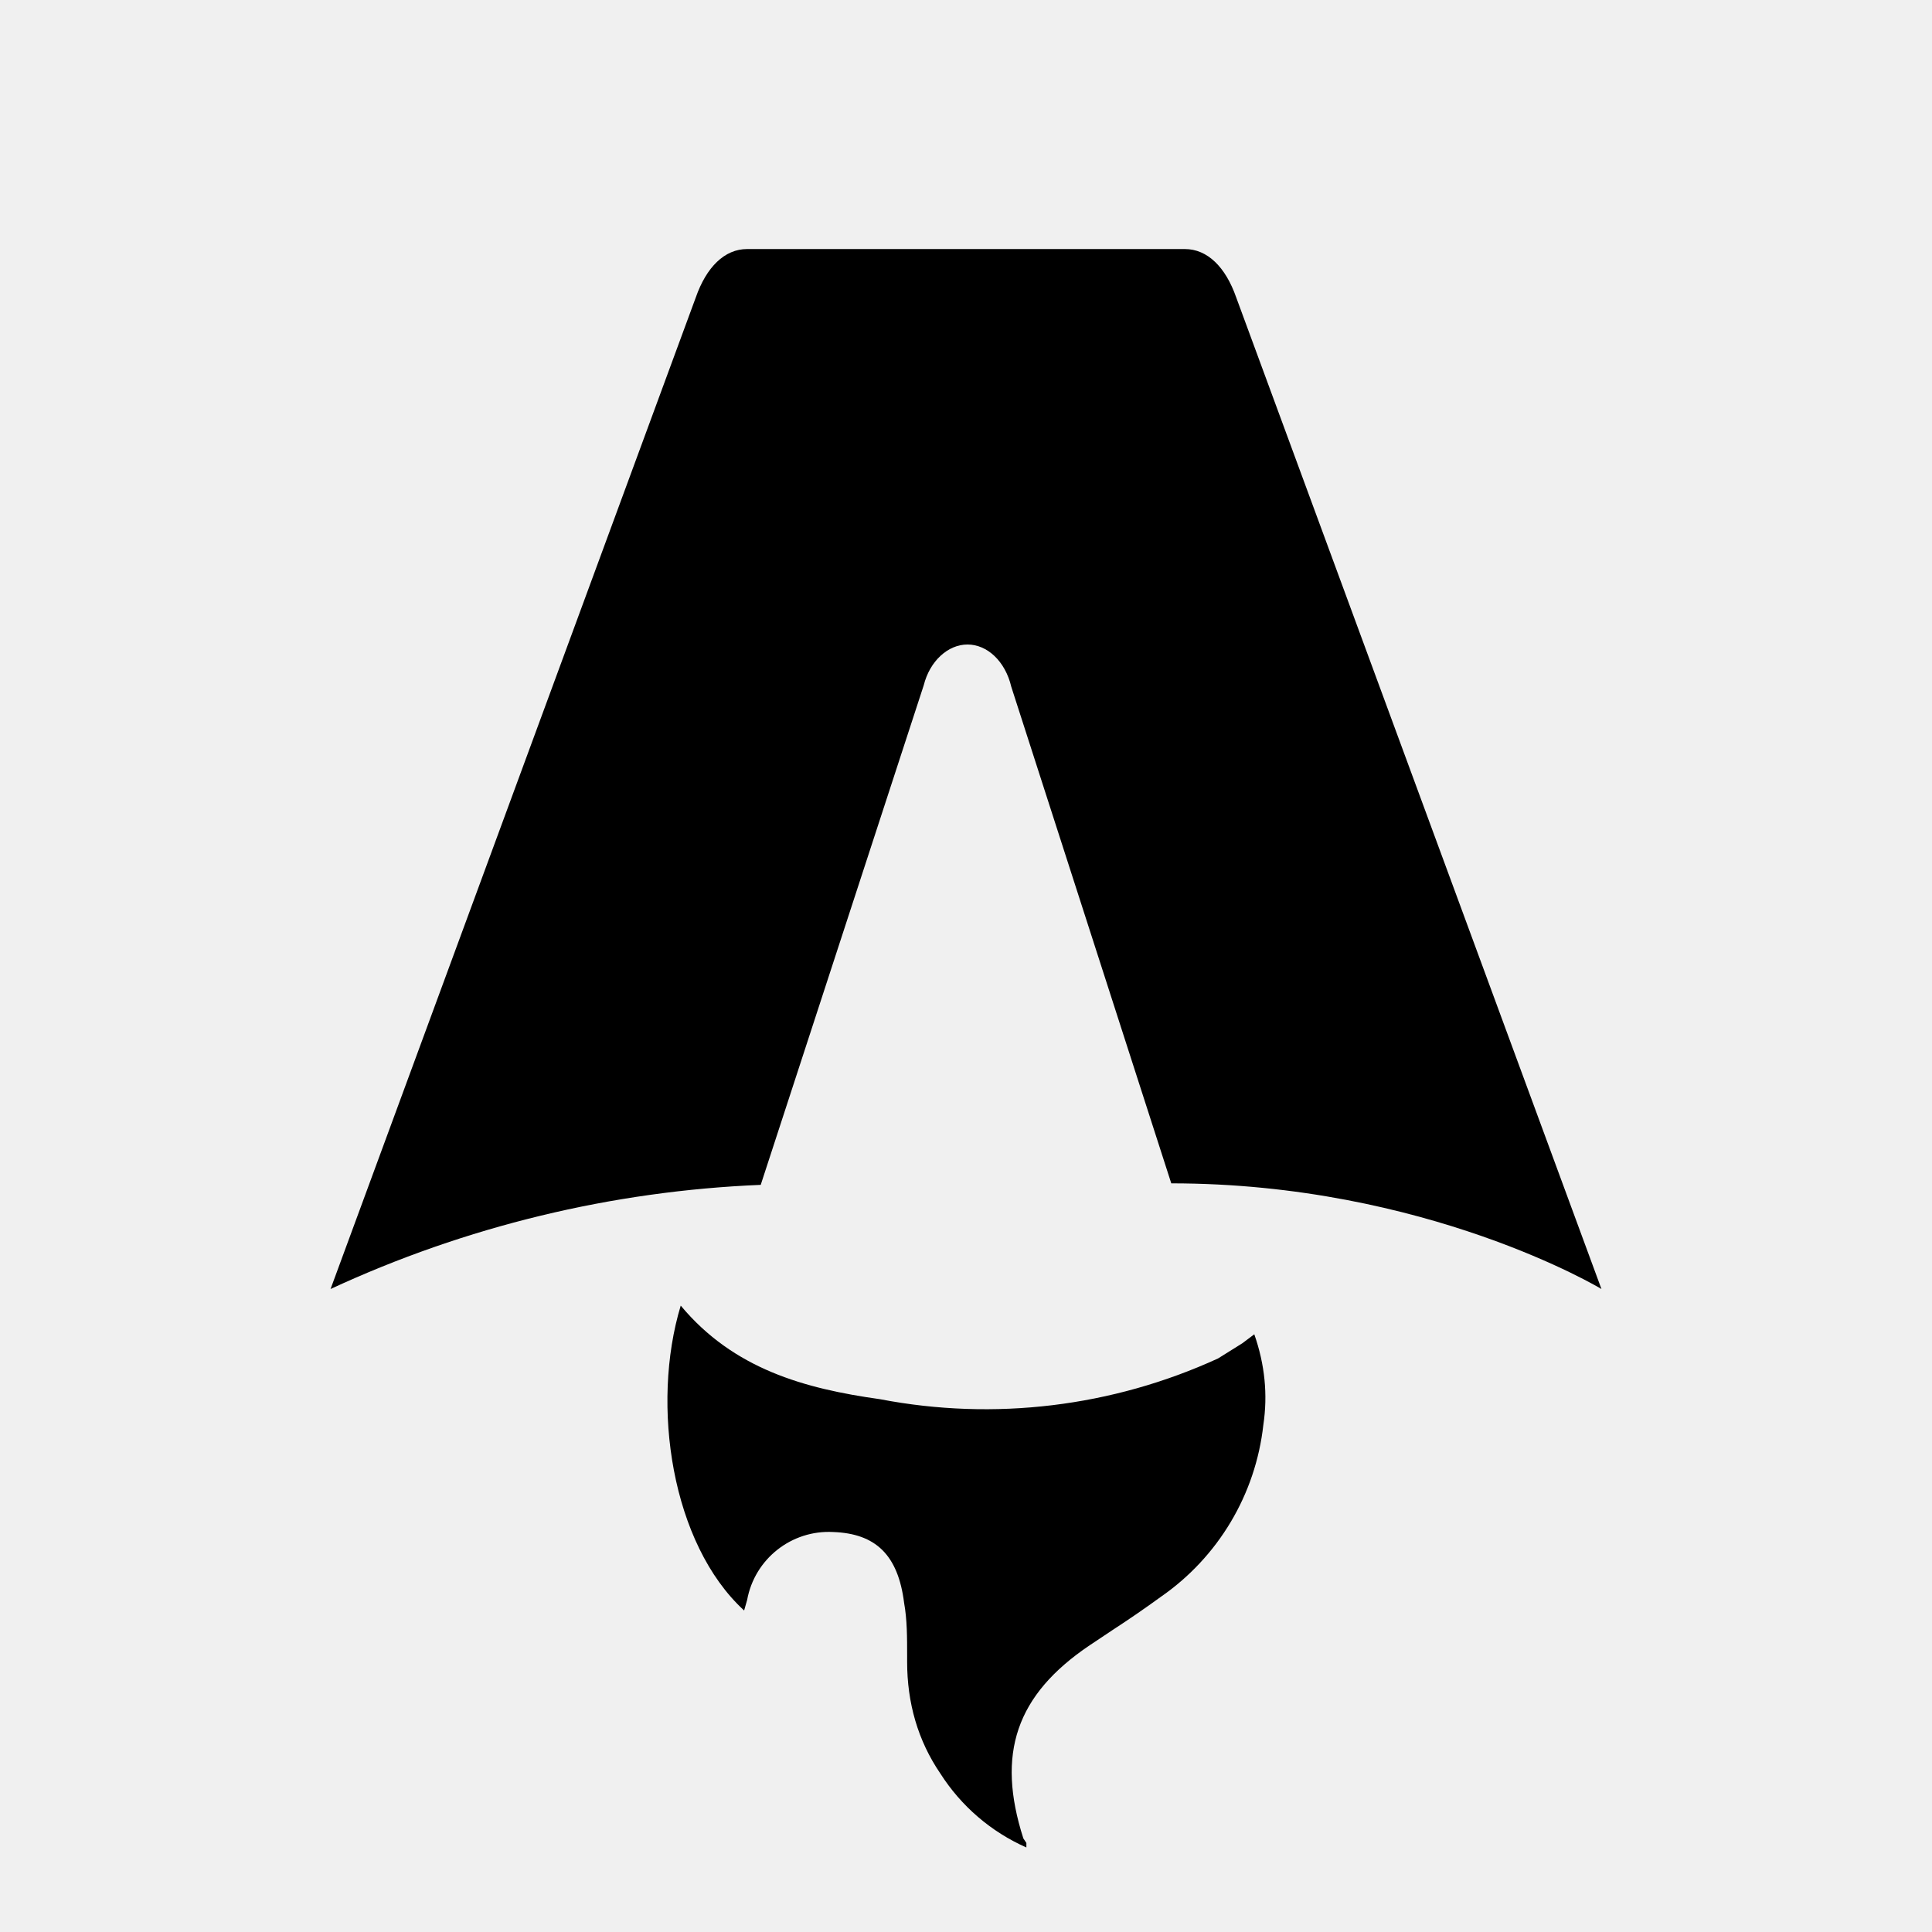
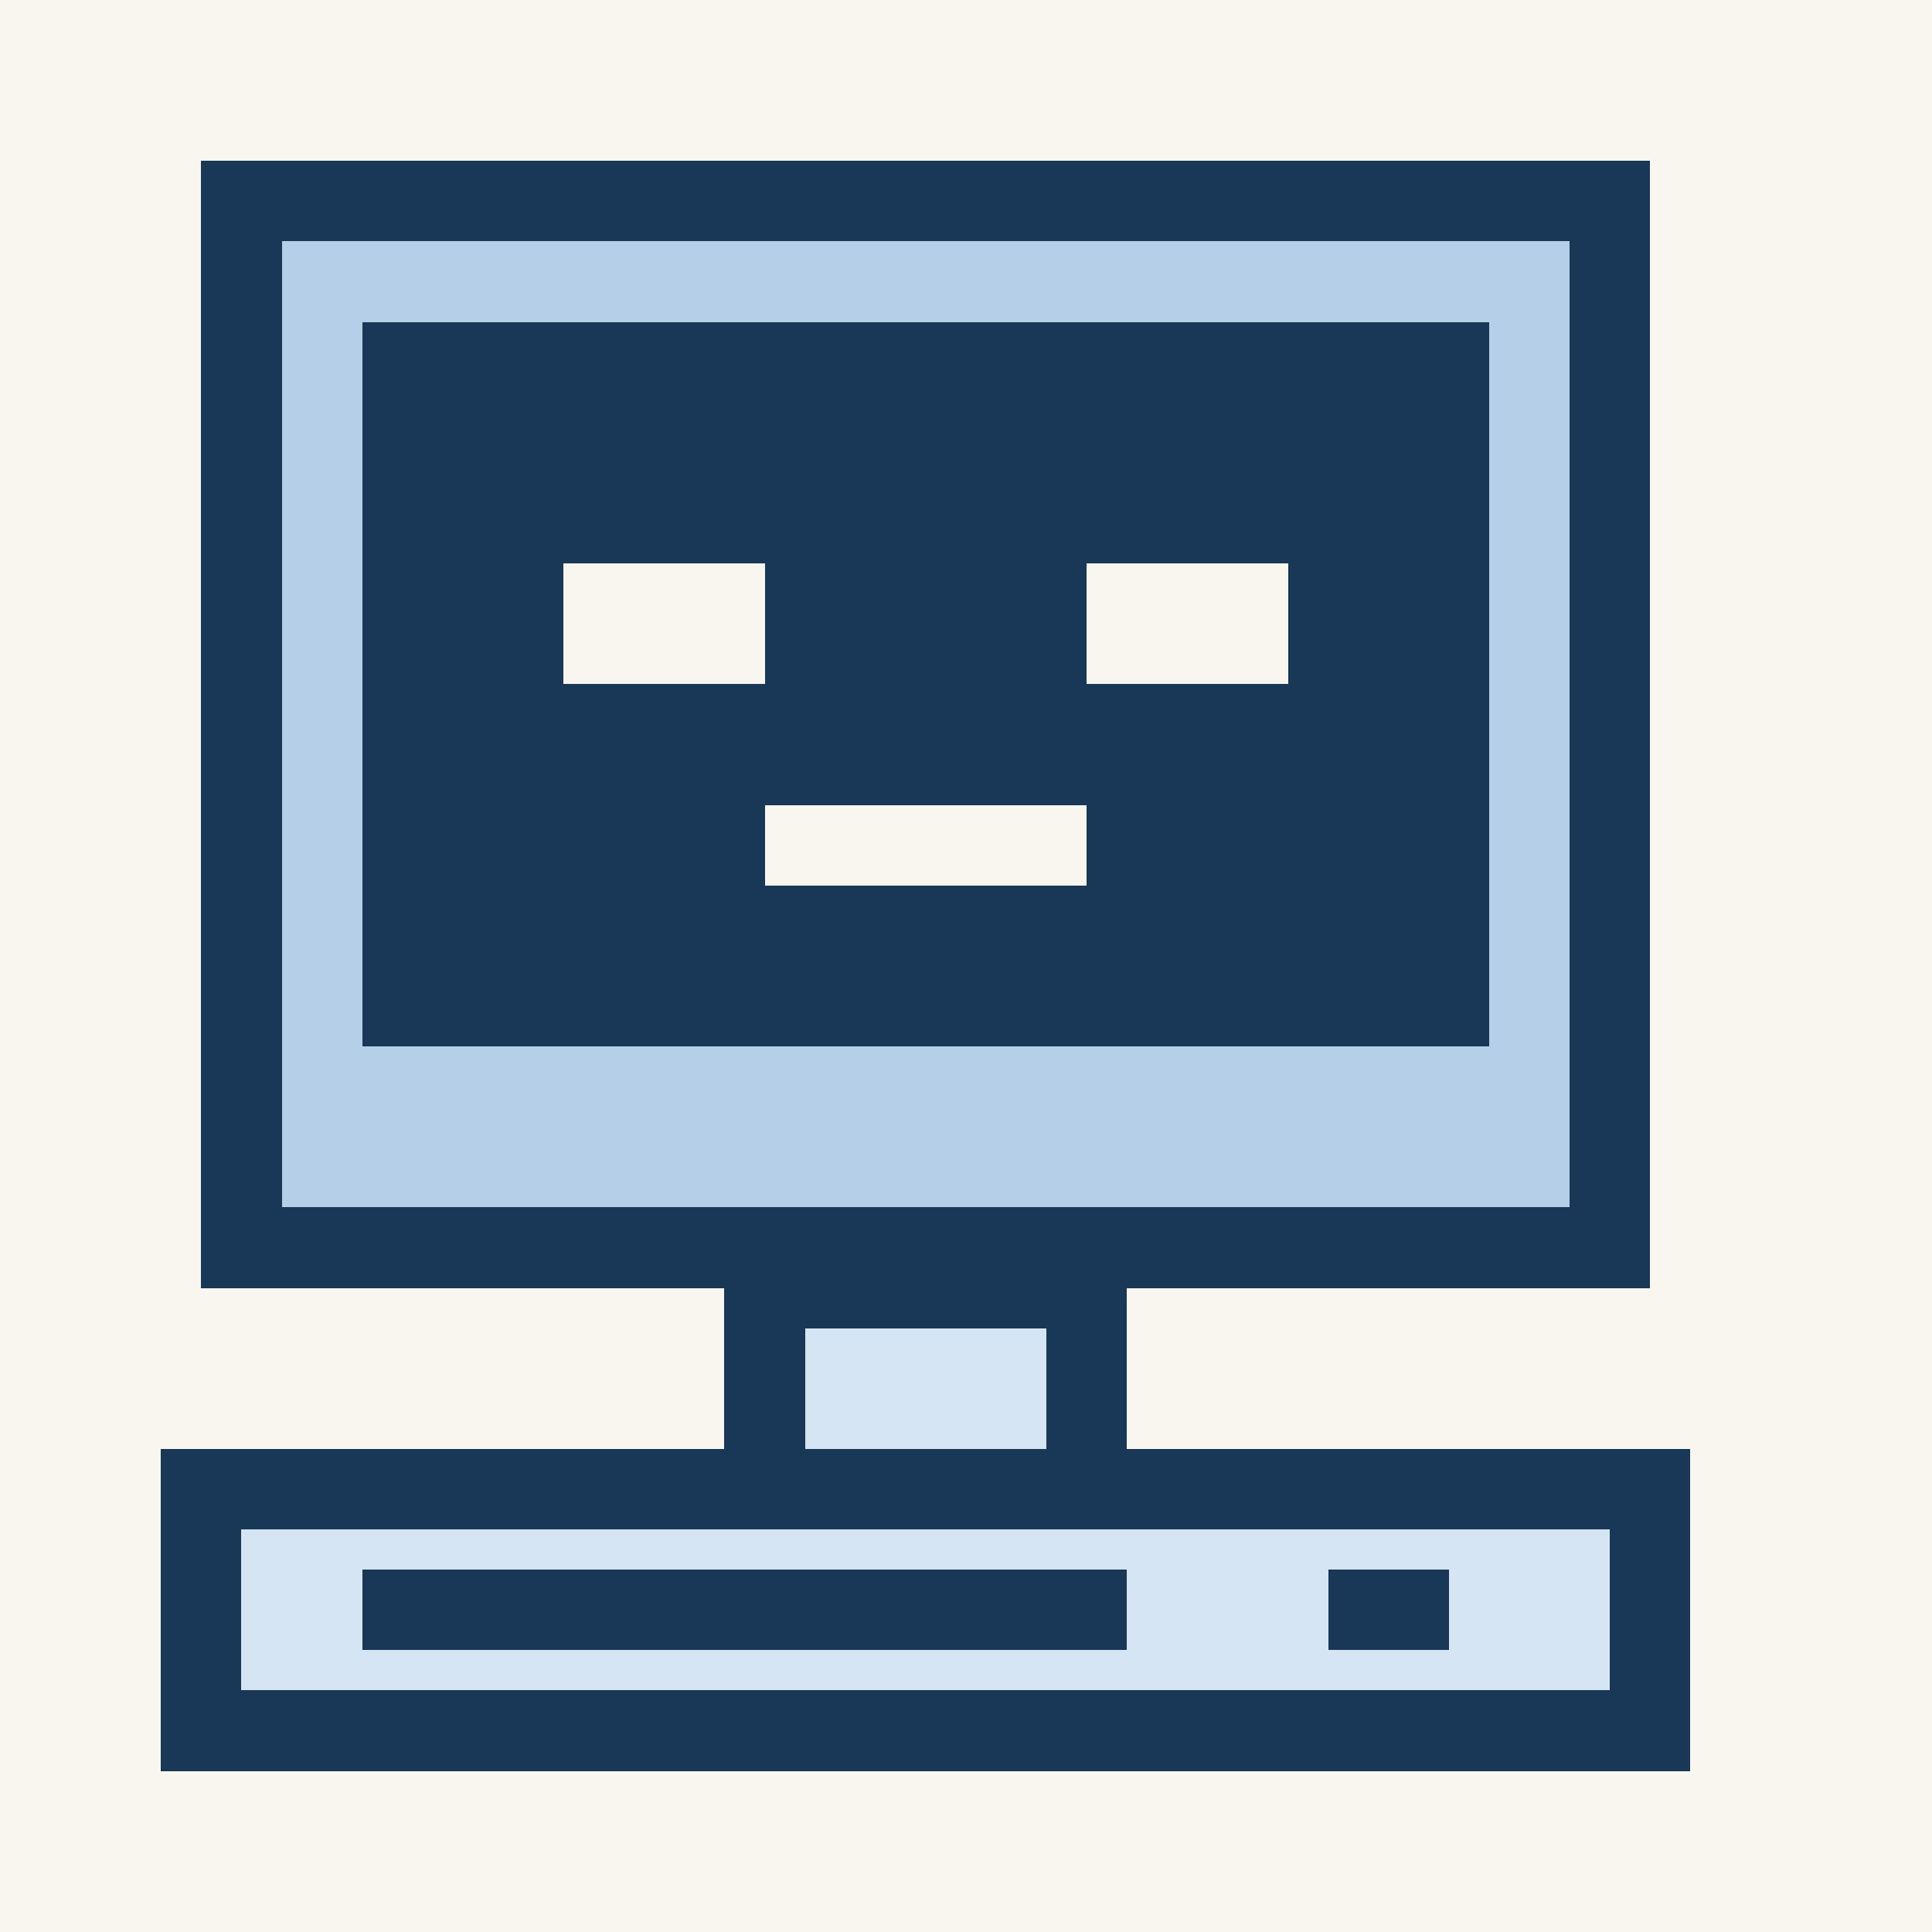
- <svg xmlns="http://www.w3.org/2000/svg" fill="none" viewBox="0 0 128 128">
-   <path d="M50.4 78.5a75.1 75.1 0 0 0-28.5 6.9l24.2-65.7c.7-2 1.9-3.2 3.4-3.2h29c1.5 0 2.7 1.2 3.4 3.2l24.2 65.7s-11.6-7-28.5-7L67 45.5c-.4-1.7-1.6-2.8-2.9-2.8-1.3 0-2.5 1.1-2.9 2.7L50.4 78.5Zm-1.1 28.2Zm-4.2-20.2c-2 6.6-.6 15.8 4.2 20.2a17.5 17.5 0 0 1 .2-.7 5.5 5.5 0 0 1 5.7-4.5c2.8.1 4.3 1.5 4.7 4.7.2 1.1.2 2.3.2 3.5v.4c0 2.7.7 5.2 2.2 7.4a13 13 0 0 0 5.7 4.9v-.3l-.2-.3c-1.8-5.6-.5-9.5 4.4-12.8l1.5-1a73 73 0 0 0 3.2-2.2 16 16 0 0 0 6.8-11.4c.3-2 .1-4-.6-6l-.8.6-1.6 1a37 37 0 0 1-22.4 2.7c-5-.7-9.7-2-13.2-6.2Z" />
-   <style>
-         path { fill: #000; }
-         @media (prefers-color-scheme: dark) {
-             path { fill: #FFF; }
-         }
-     </style>
+ <svg xmlns="http://www.w3.org/2000/svg" viewBox="0 0 48 48" shape-rendering="crispEdges">
+   <path fill="#f8f6ef" d="M0 0h48v48H0z" />
+   <g stroke="#193756" stroke-width="2">
+     <path fill="#b4cfe7" d="M6 5h34v26H6z" />
+     <path fill="#193756" d="M10 9h26v16H10z" />
+     <path fill="#d6e5f3" d="M19 32h8v5h-8zM5 37h36v6H5z" />
+   </g>
+   <path fill="#f8f6ef" d="M14 14h5v3h-5zM27 14h5v3h-5zM19 20h8v2h-8z" />
+   <path fill="#193756" d="M9 39h19v2H9zM33 39h3v2h-3z" />
</svg>
